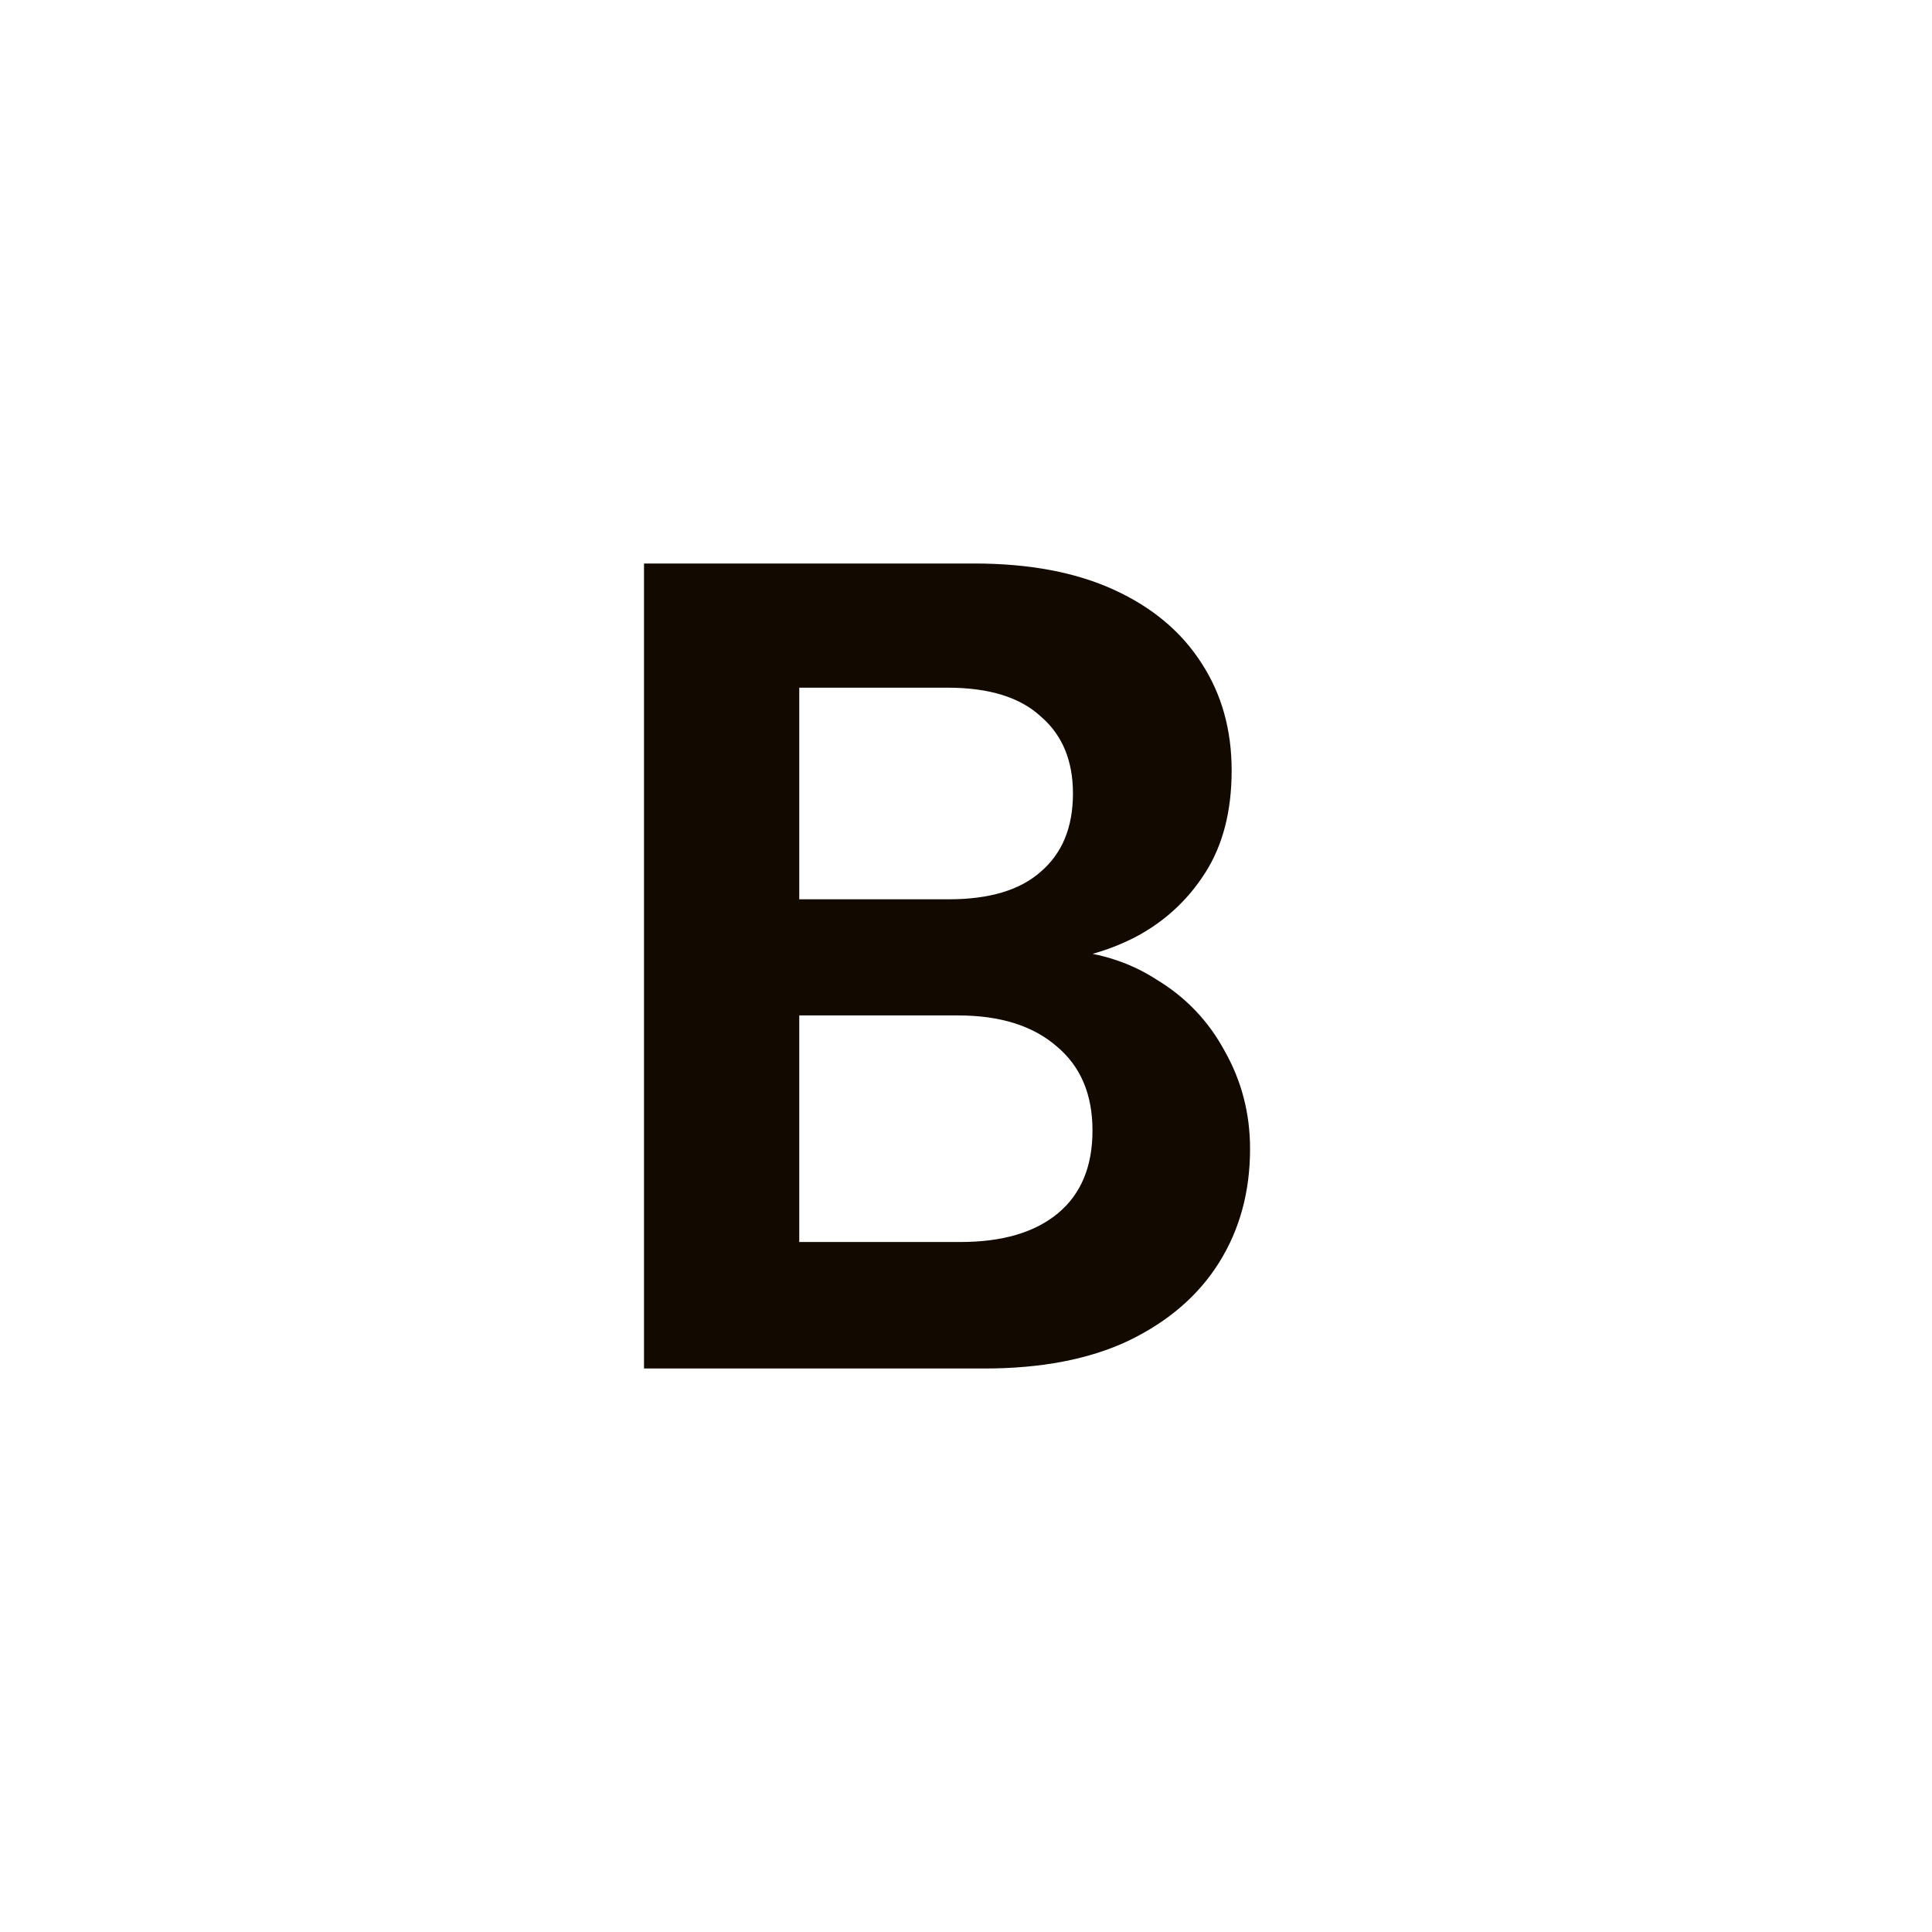
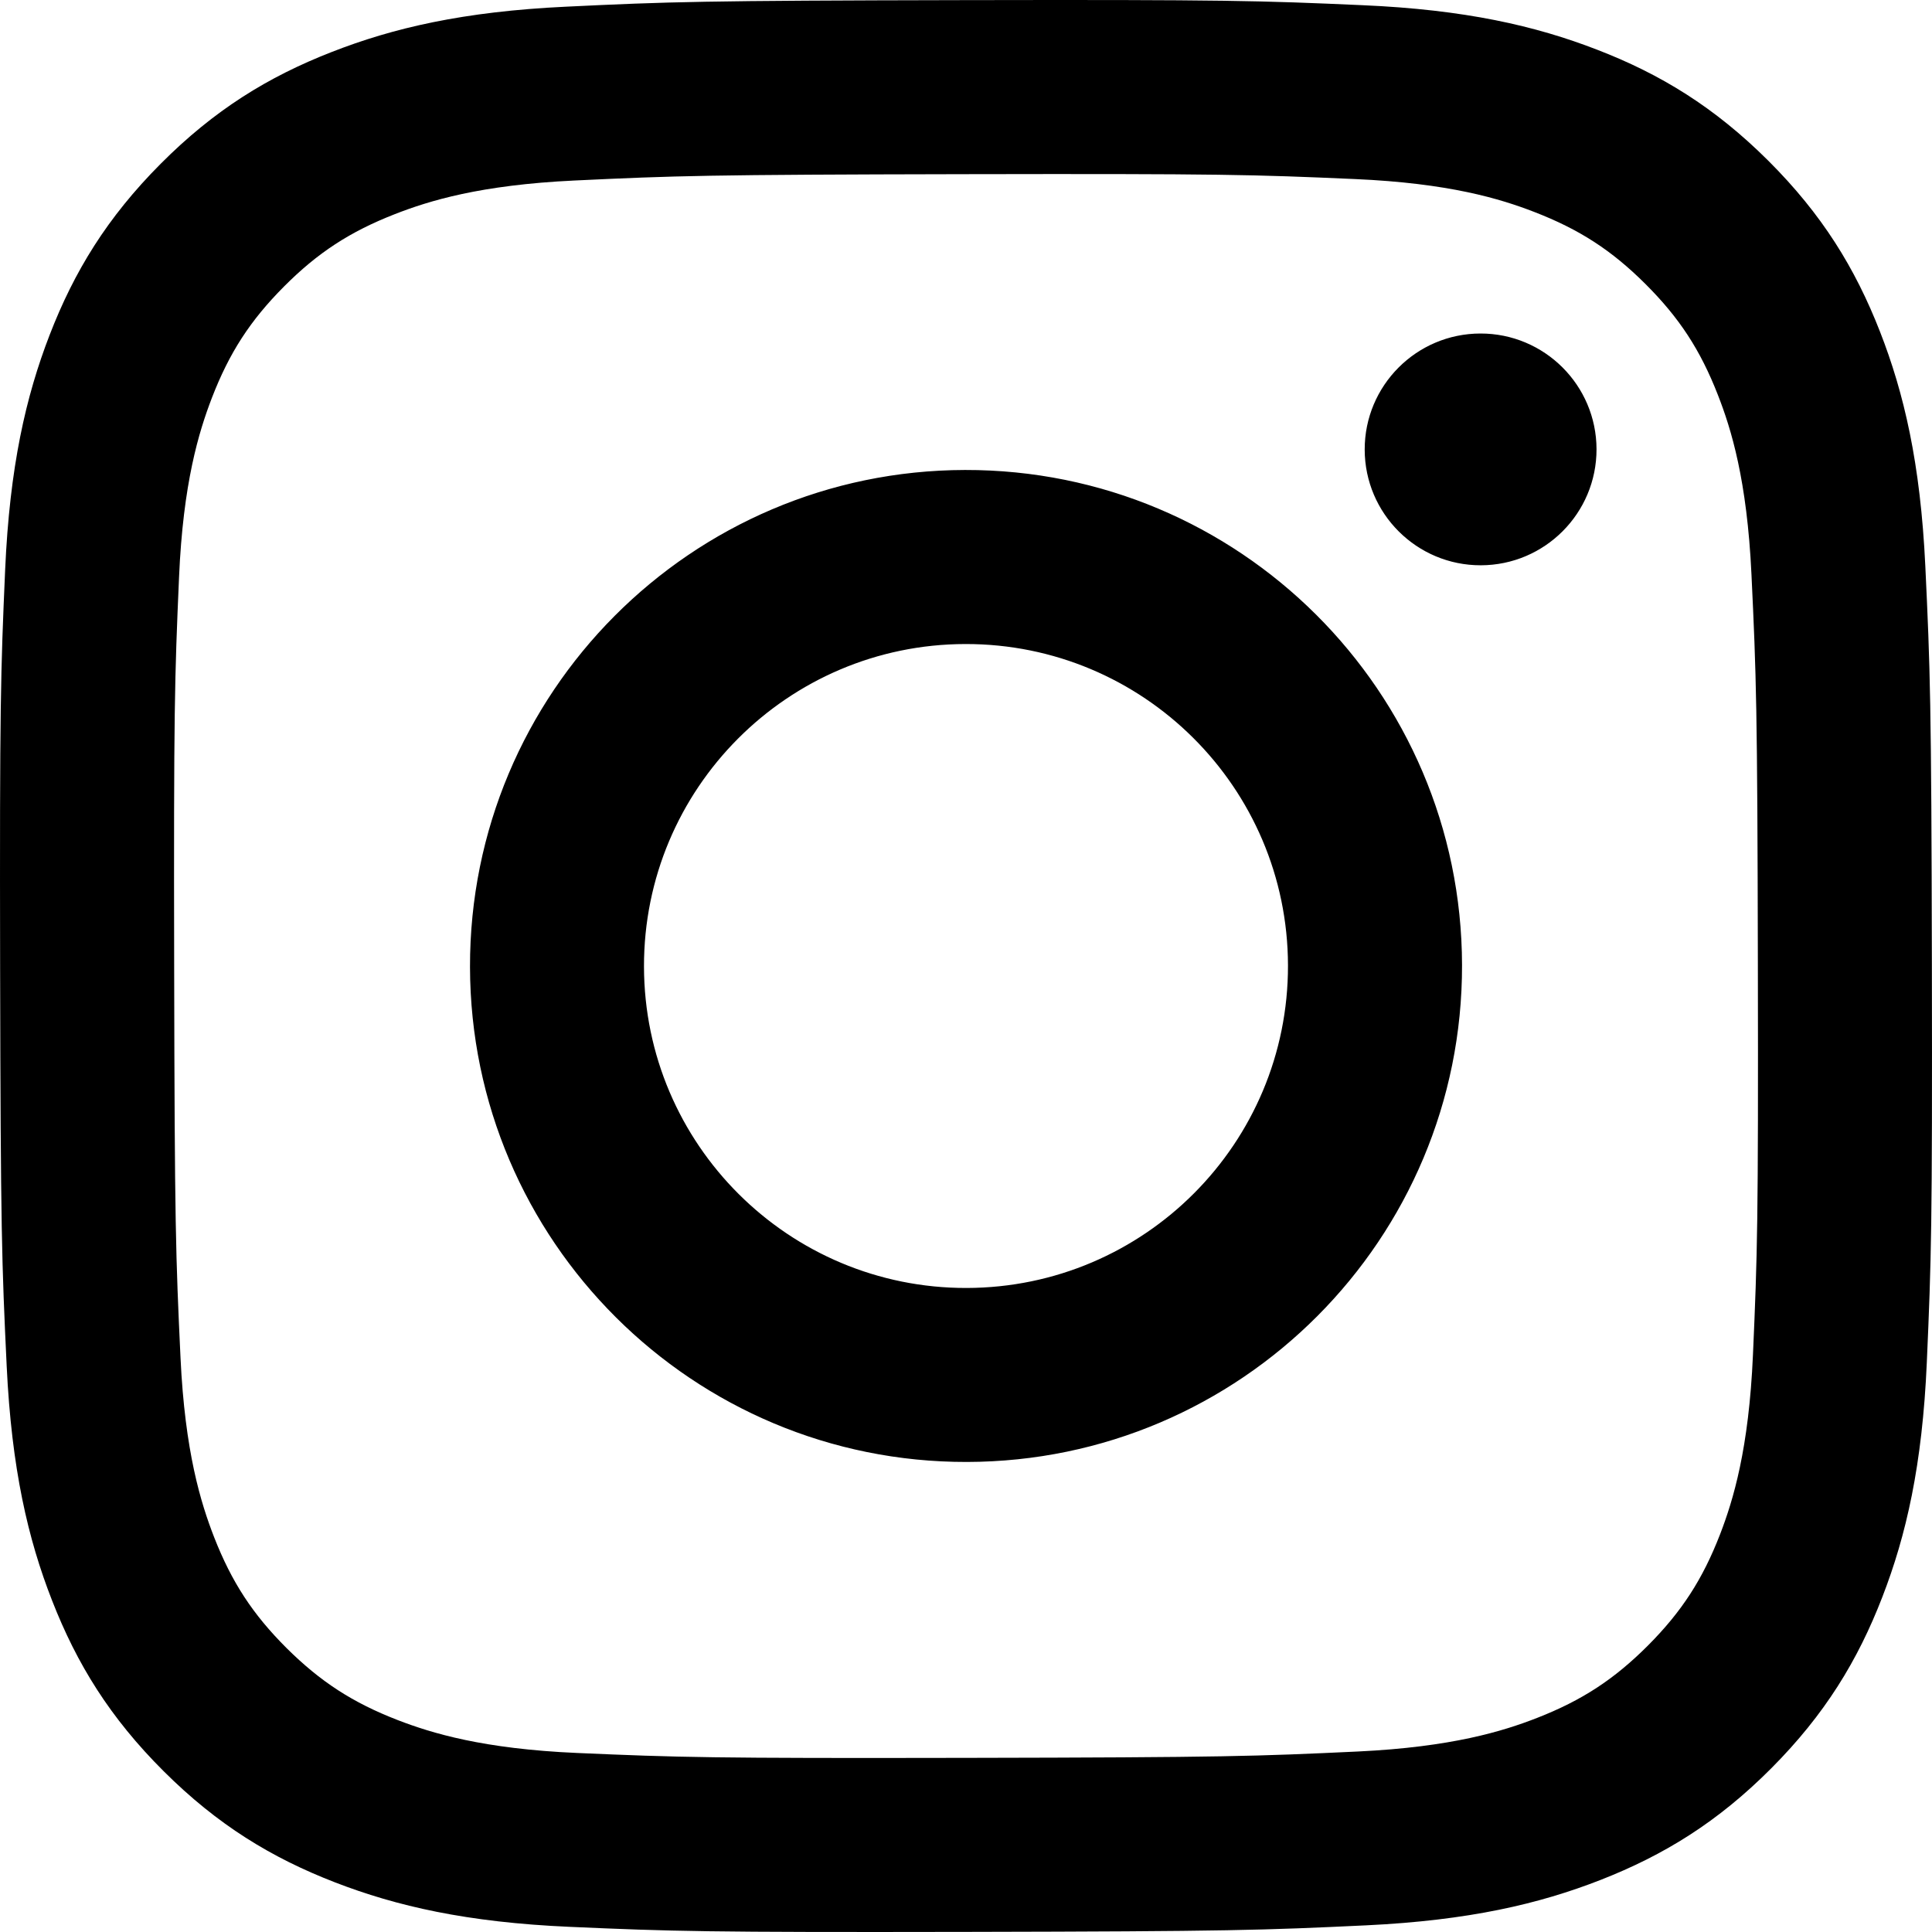
- <svg xmlns="http://www.w3.org/2000/svg" width="36" height="36" viewBox="0 0 36 36" fill="none">
-   <path d="M12 25.5V10.5H18.15C19.179 10.5 20.05 10.664 20.764 10.993C21.479 11.321 22.021 11.779 22.393 12.364C22.764 12.936 22.95 13.6 22.95 14.357C22.95 15.114 22.786 15.75 22.457 16.264C22.129 16.779 21.693 17.179 21.15 17.464C20.621 17.736 20.036 17.893 19.393 17.936L19.736 17.7C20.421 17.729 21.029 17.914 21.557 18.257C22.1 18.586 22.521 19.029 22.821 19.586C23.136 20.143 23.293 20.75 23.293 21.407C23.293 22.207 23.1 22.914 22.714 23.529C22.329 24.143 21.764 24.629 21.021 24.986C20.293 25.329 19.4 25.5 18.343 25.5H12ZM14.893 23.143H17.893C18.679 23.143 19.286 22.964 19.714 22.607C20.143 22.25 20.357 21.736 20.357 21.064C20.357 20.393 20.136 19.871 19.693 19.5C19.25 19.114 18.636 18.921 17.85 18.921H14.893V23.143ZM14.893 16.757H17.679C18.436 16.757 19.007 16.586 19.393 16.243C19.793 15.9 19.993 15.414 19.993 14.786C19.993 14.171 19.793 13.693 19.393 13.35C19.007 12.993 18.429 12.814 17.657 12.814H14.893V16.757Z" fill="#120A00" />
+ <svg xmlns="http://www.w3.org/2000/svg" shape-rendering="geometricPrecision" text-rendering="geometricPrecision" image-rendering="optimizeQuality" fill-rule="evenodd" clip-rule="evenodd" viewBox="0 0 512 512">
+   <path fill-rule="nonzero" d="M170.663 256.157c-.083-47.121 38.055-85.4 85.167-85.482 47.121-.092 85.407 38.029 85.499 85.159.091 47.13-38.047 85.4-85.176 85.492-47.112.09-85.399-38.039-85.49-85.169zm-46.108.092c.141 72.602 59.106 131.327 131.69 131.185 72.592-.14 131.35-59.089 131.209-131.691-.141-72.577-59.114-131.336-131.715-131.194-72.585.141-131.325 59.114-131.184 131.7zm237.104-137.092c.033 16.954 13.817 30.682 30.772 30.649 16.961-.034 30.689-13.811 30.664-30.765-.033-16.954-13.818-30.69-30.78-30.656-16.962.033-30.689 13.818-30.656 30.772zm-208.696 345.4c-24.958-1.086-38.511-5.234-47.543-8.709-11.961-4.628-20.496-10.177-29.479-19.093-8.966-8.951-14.532-17.461-19.202-29.397-3.508-9.033-7.73-22.569-8.9-47.527-1.269-26.983-1.559-35.078-1.683-103.433-.133-68.338.116-76.434 1.294-103.441 1.069-24.941 5.242-38.512 8.709-47.536 4.628-11.977 10.161-20.496 19.094-29.478 8.949-8.983 17.459-14.532 29.403-19.202 9.025-3.526 22.561-7.715 47.511-8.9 26.998-1.278 35.085-1.551 103.423-1.684 68.353-.133 76.448.108 103.456 1.294 24.94 1.086 38.51 5.217 47.527 8.709 11.968 4.628 20.503 10.145 29.478 19.094 8.974 8.95 14.54 17.443 19.21 29.413 3.524 8.999 7.714 22.552 8.892 47.494 1.285 26.998 1.576 35.094 1.7 103.432.132 68.355-.117 76.451-1.302 103.442-1.087 24.957-5.226 38.52-8.709 47.56-4.629 11.953-10.161 20.488-19.103 29.471-8.941 8.949-17.451 14.531-29.403 19.201-9.009 3.517-22.561 7.714-47.494 8.9-26.998 1.269-35.086 1.56-103.448 1.684-68.338.133-76.424-.124-103.431-1.294zM149.977 1.773c-27.239 1.286-45.843 5.648-62.101 12.019-16.829 6.561-31.095 15.353-45.286 29.603C28.381 57.653 19.655 71.944 13.144 88.79c-6.303 16.299-10.575 34.912-11.778 62.168C.172 178.264-.102 186.973.031 256.489c.133 69.508.439 78.234 1.741 105.548 1.302 27.231 5.649 45.827 12.019 62.092 6.569 16.83 15.353 31.089 29.611 45.289 14.25 14.2 28.55 22.918 45.404 29.438 16.282 6.294 34.902 10.583 62.15 11.777 27.305 1.203 36.022 1.468 105.521 1.336 69.532-.133 78.25-.44 105.555-1.734 27.239-1.302 45.826-5.664 62.1-12.019 16.829-6.585 31.095-15.353 45.288-29.611 14.191-14.251 22.917-28.55 29.428-45.404 6.304-16.282 10.592-34.904 11.777-62.134 1.195-27.323 1.478-36.049 1.344-105.557-.133-69.516-.447-78.225-1.741-105.522-1.294-27.256-5.657-45.844-12.019-62.118-6.577-16.829-15.352-31.08-29.602-45.288-14.25-14.192-28.55-22.935-45.404-29.429-16.29-6.304-34.903-10.6-62.15-11.778C333.747.164 325.03-.101 255.506.031c-69.507.133-78.224.431-105.529 1.742z" />
</svg>
